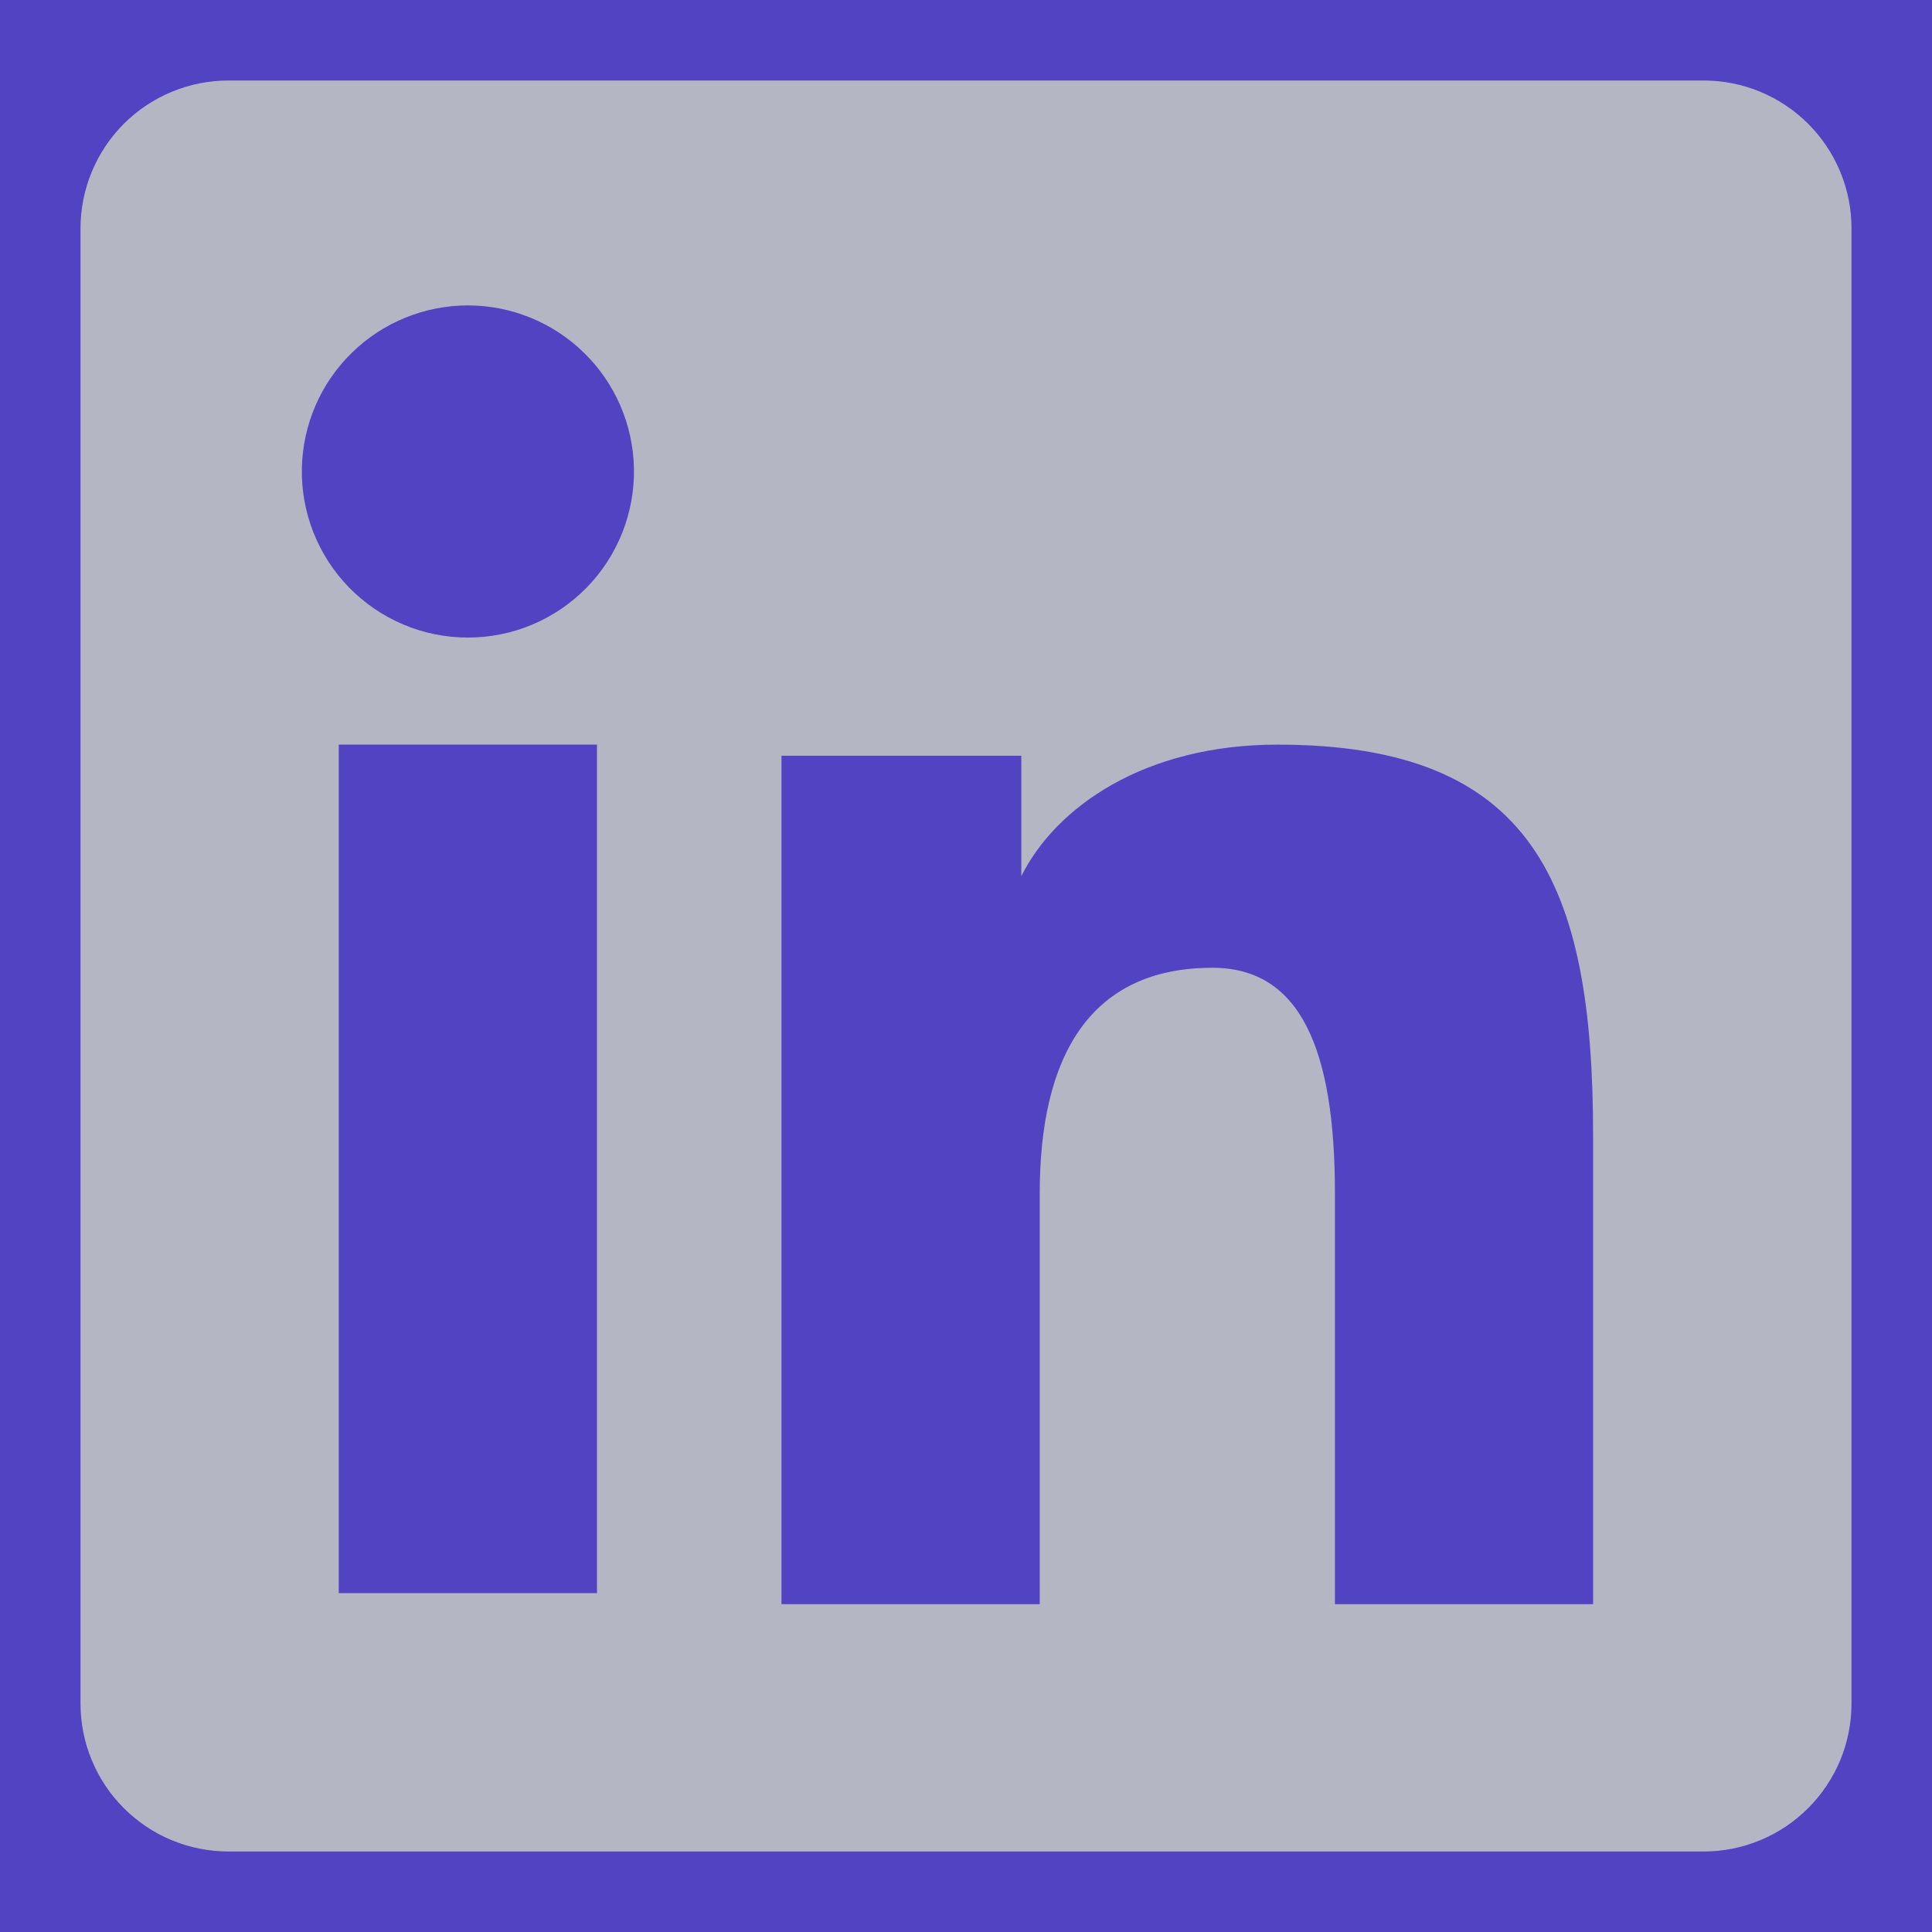
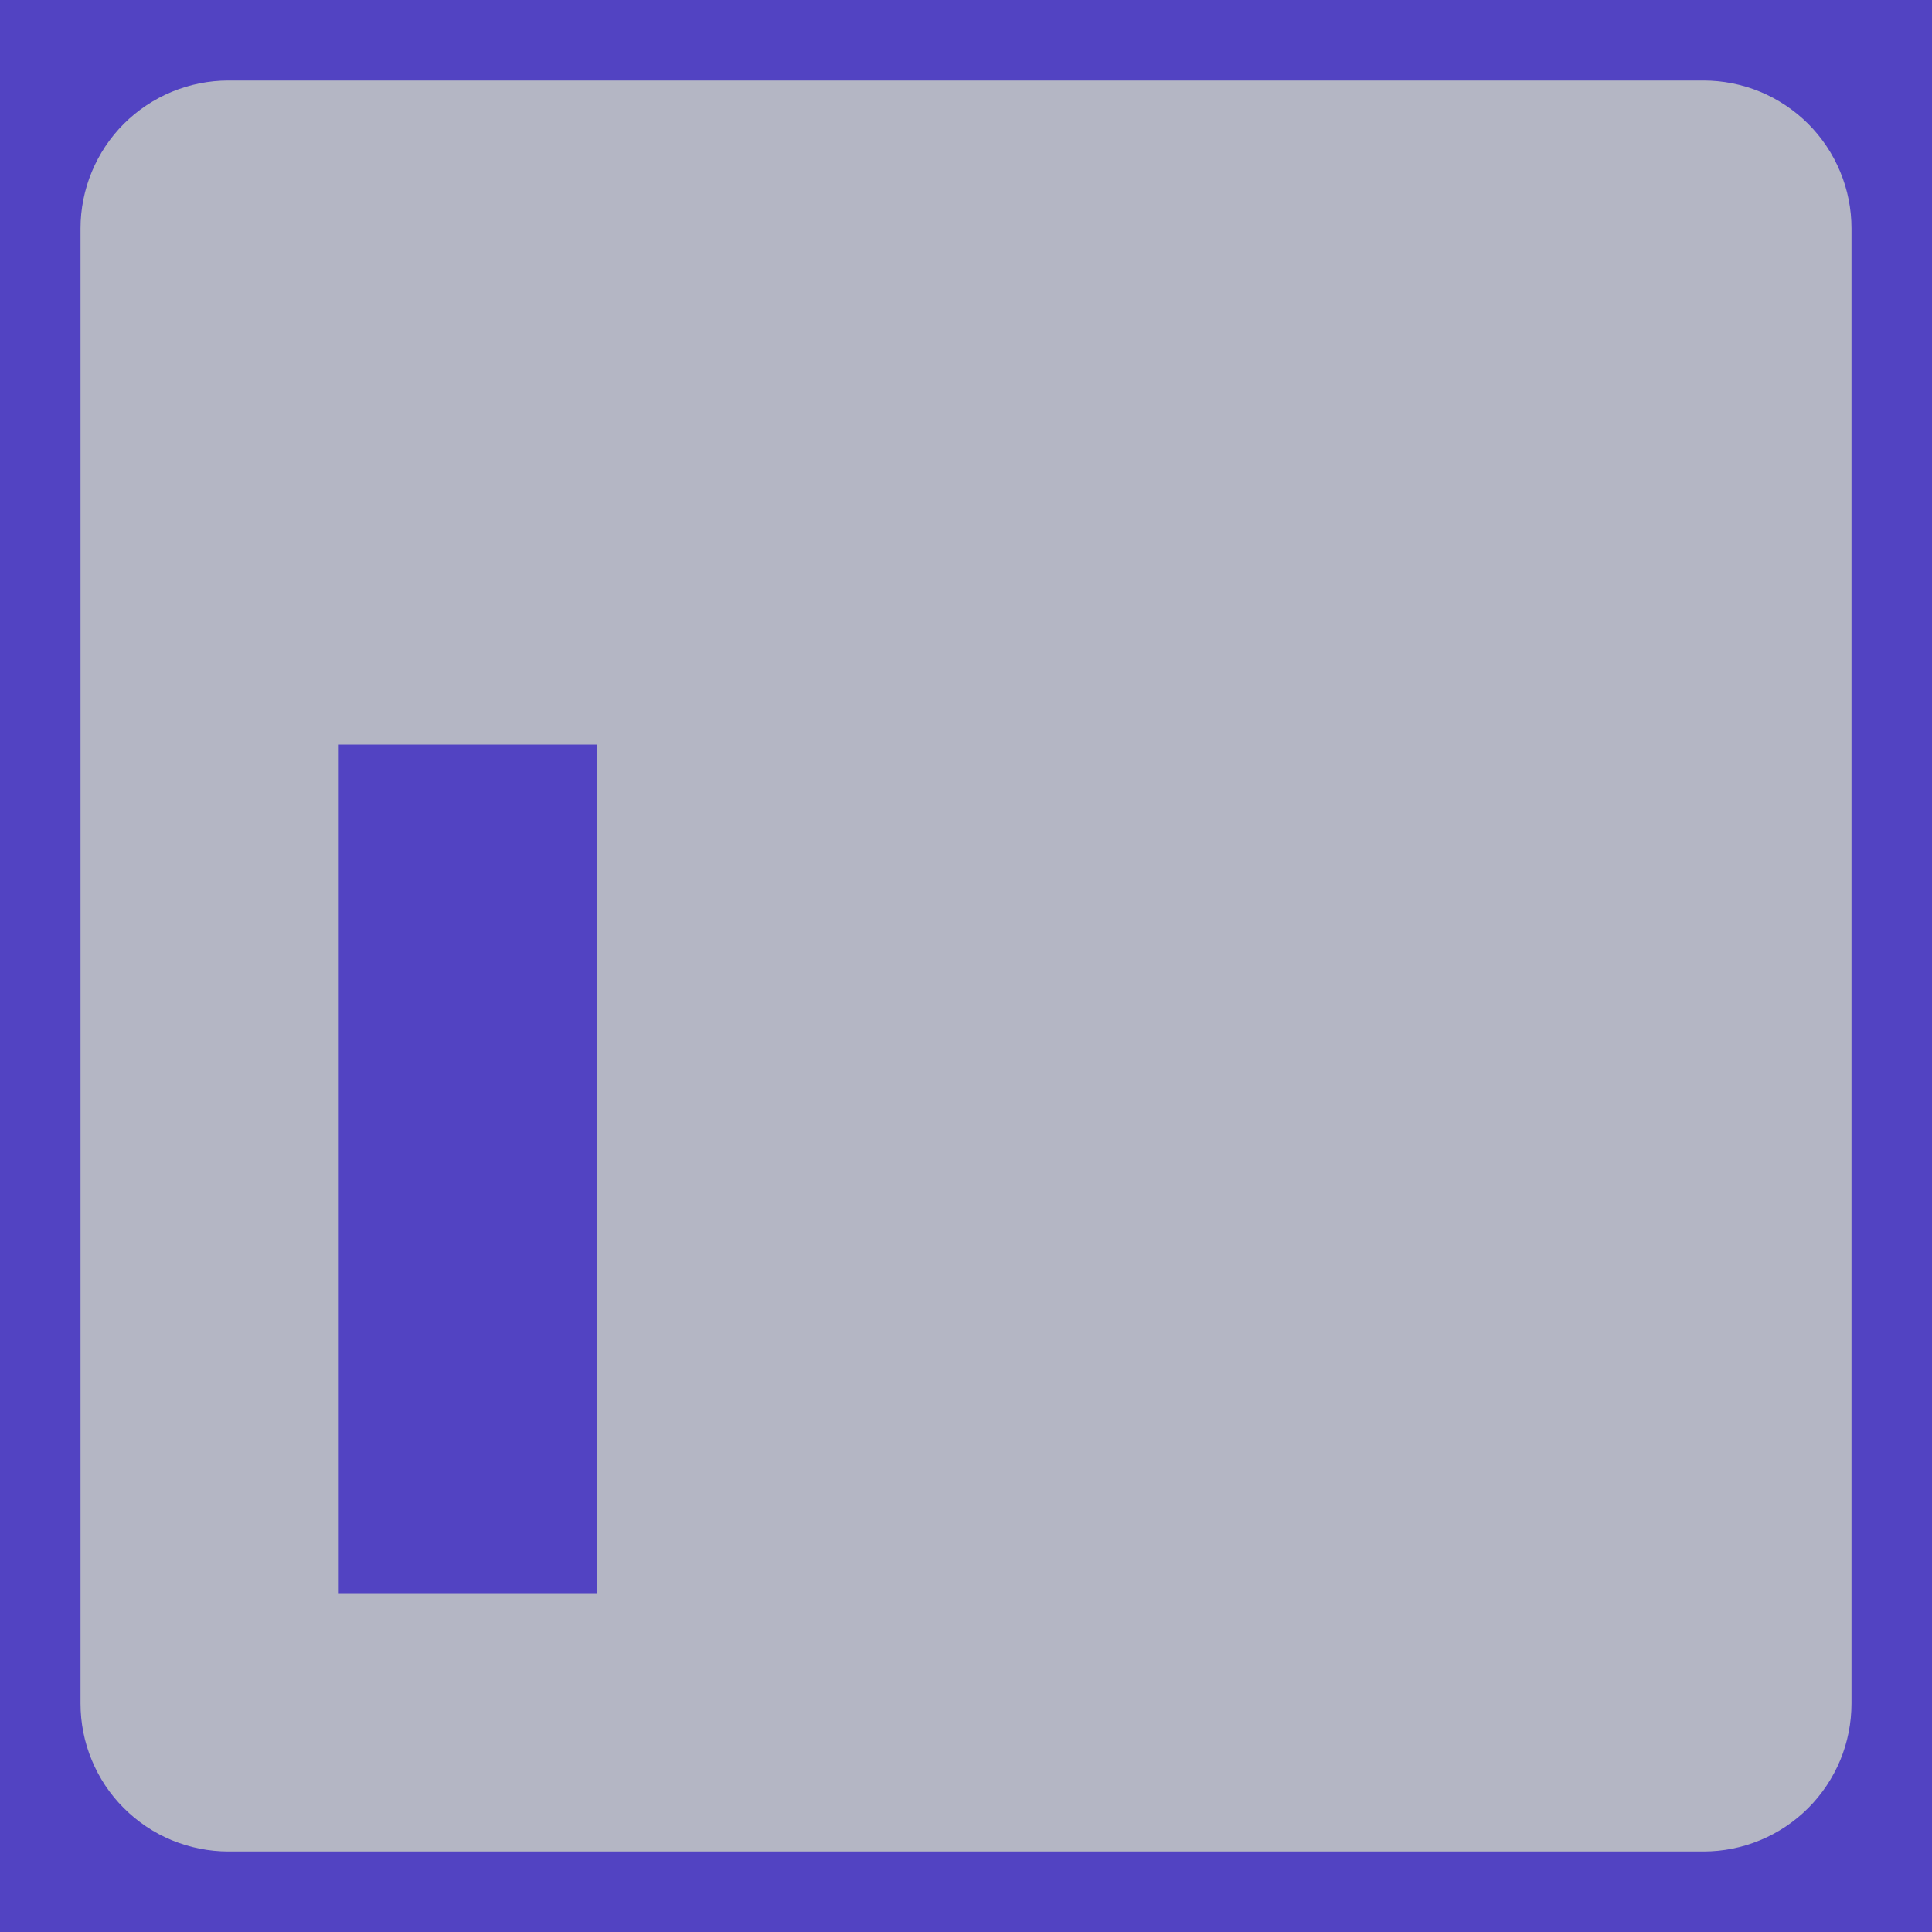
<svg xmlns="http://www.w3.org/2000/svg" width="24" height="24" viewBox="0 0 24 24" fill="none">
  <rect width="24" height="24" fill="#5243C2" />
-   <path fill-rule="evenodd" clip-rule="evenodd" d="M1 2.838C1 2.351 1.194 1.883 1.538 1.538C1.883 1.194 2.351 1 2.838 1H21.16C21.402 1 21.641 1.047 21.864 1.139C22.087 1.231 22.29 1.367 22.461 1.537C22.632 1.708 22.768 1.911 22.86 2.134C22.953 2.357 23 2.596 23 2.838V21.16C23 21.402 22.953 21.641 22.861 21.864C22.768 22.087 22.633 22.29 22.462 22.461C22.291 22.632 22.088 22.768 21.865 22.86C21.642 22.953 21.403 23 21.161 23H2.838C2.597 23 2.357 22.952 2.134 22.86C1.911 22.768 1.709 22.632 1.538 22.461C1.367 22.291 1.232 22.088 1.14 21.865C1.047 21.642 1 21.402 1 21.161V2.838ZM9.708 9.388H12.687V10.884C13.117 10.024 14.217 9.25 15.87 9.25C19.039 9.25 19.79 10.963 19.79 14.106V19.928H16.583V14.822C16.583 13.032 16.153 12.022 15.061 12.022C13.546 12.022 12.916 13.111 12.916 14.822V19.928H9.708V9.388ZM4.208 19.791H7.416V9.25H4.208V19.79V19.791ZM7.875 5.812C7.881 6.087 7.832 6.36 7.731 6.615C7.63 6.871 7.479 7.104 7.287 7.3C7.095 7.496 6.866 7.652 6.612 7.759C6.359 7.866 6.087 7.92 5.812 7.92C5.538 7.92 5.266 7.866 5.013 7.759C4.759 7.652 4.53 7.496 4.338 7.3C4.146 7.104 3.995 6.871 3.894 6.615C3.793 6.36 3.744 6.087 3.75 5.812C3.762 5.273 3.984 4.76 4.37 4.383C4.755 4.006 5.273 3.794 5.812 3.794C6.352 3.794 6.87 4.006 7.255 4.383C7.641 4.76 7.863 5.273 7.875 5.812Z" fill="#B4B6C4" />
+   <path fillRule="evenodd" clipRule="evenodd" d="M1 2.838C1 2.351 1.194 1.883 1.538 1.538C1.883 1.194 2.351 1 2.838 1H21.16C21.402 1 21.641 1.047 21.864 1.139C22.087 1.231 22.29 1.367 22.461 1.537C22.632 1.708 22.768 1.911 22.86 2.134C22.953 2.357 23 2.596 23 2.838V21.16C23 21.402 22.953 21.641 22.861 21.864C22.768 22.087 22.633 22.29 22.462 22.461C22.291 22.632 22.088 22.768 21.865 22.86C21.642 22.953 21.403 23 21.161 23H2.838C2.597 23 2.357 22.952 2.134 22.86C1.911 22.768 1.709 22.632 1.538 22.461C1.367 22.291 1.232 22.088 1.14 21.865C1.047 21.642 1 21.402 1 21.161V2.838ZM9.708 9.388H12.687V10.884C13.117 10.024 14.217 9.25 15.87 9.25C19.039 9.25 19.79 10.963 19.79 14.106V19.928H16.583V14.822C16.583 13.032 16.153 12.022 15.061 12.022C13.546 12.022 12.916 13.111 12.916 14.822V19.928H9.708V9.388ZM4.208 19.791H7.416V9.25H4.208V19.79V19.791ZM7.875 5.812C7.881 6.087 7.832 6.36 7.731 6.615C7.63 6.871 7.479 7.104 7.287 7.3C7.095 7.496 6.866 7.652 6.612 7.759C6.359 7.866 6.087 7.92 5.812 7.92C5.538 7.92 5.266 7.866 5.013 7.759C4.759 7.652 4.53 7.496 4.338 7.3C4.146 7.104 3.995 6.871 3.894 6.615C3.793 6.36 3.744 6.087 3.75 5.812C3.762 5.273 3.984 4.76 4.37 4.383C4.755 4.006 5.273 3.794 5.812 3.794C6.352 3.794 6.87 4.006 7.255 4.383C7.641 4.76 7.863 5.273 7.875 5.812Z" fill="#B4B6C4" />
</svg>
